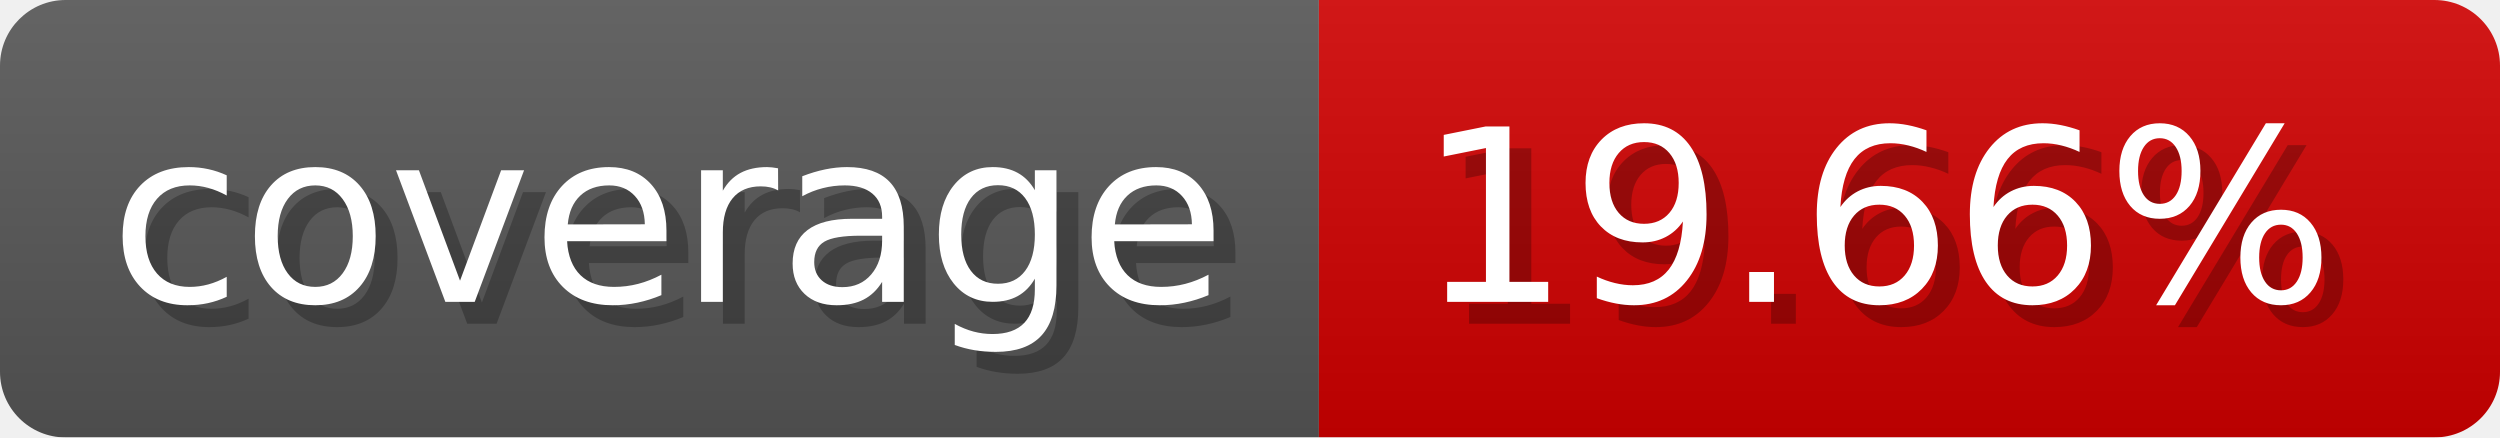
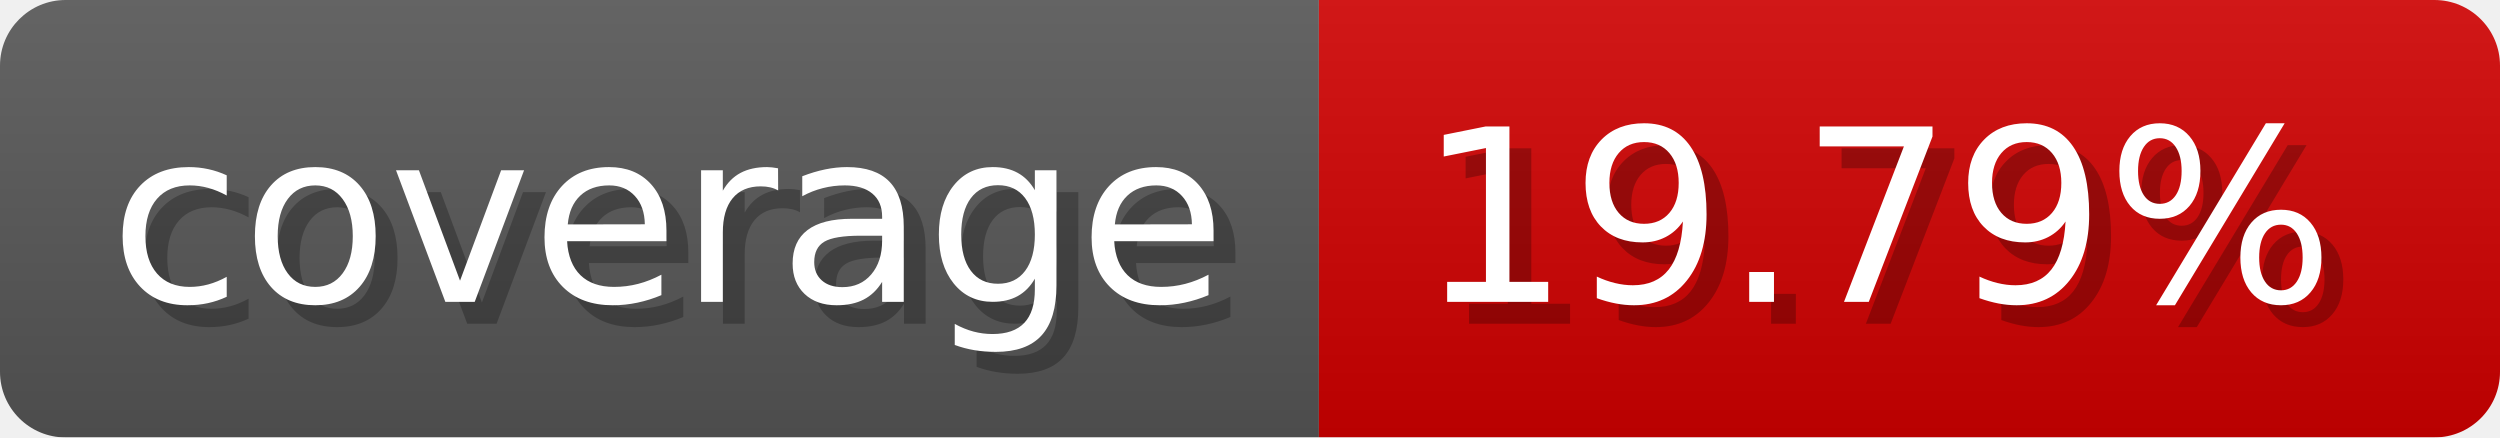
- <svg xmlns="http://www.w3.org/2000/svg" width="114.3" height="20" viewBox="0 0 1143 200" role="img" aria-label="coverage: 19.66%">
-   <linearGradient id="Bvwdf" x2="0" y2="100%">
+ <svg xmlns="http://www.w3.org/2000/svg" width="114.3" height="20" viewBox="0 0 1143 200" role="img" aria-label="coverage: 19.79%">
+   <linearGradient id="kxxPG" x2="0" y2="100%">
    <stop offset="0" stop-opacity=".1" stop-color="#EEE" />
    <stop offset="1" stop-opacity=".1" />
  </linearGradient>
-   <mask id="IweXZ">
+   <mask id="TKfrJ">
    <rect width="1143" height="200" rx="30" fill="#FFF" />
  </mask>
-   <g mask="url(#IweXZ)">
+   <g mask="url(#TKfrJ)">
    <rect width="603" height="200" fill="#555" />
    <rect width="540" height="200" fill="#ce0000" x="603" />
-     <rect width="1143" height="200" fill="url(#Bvwdf)" />
+     <rect width="1143" height="200" fill="url(#kxxPG)" />
  </g>
  <g aria-hidden="true" fill="#fff" text-anchor="start" font-family="Verdana,DejaVu Sans,sans-serif" font-size="110">
    <text x="60" y="148" textLength="503" fill="#000" opacity="0.25">coverage</text>
    <text x="50" y="138" textLength="503">coverage</text>
-     <text x="658" y="148" textLength="440" fill="#000" opacity="0.25">19.66%</text>
-     <text x="648" y="138" textLength="440">19.66%</text>
+     <text x="658" y="148" textLength="440" fill="#000" opacity="0.25">19.79%</text>
+     <text x="648" y="138" textLength="440">19.79%</text>
  </g>
</svg>
